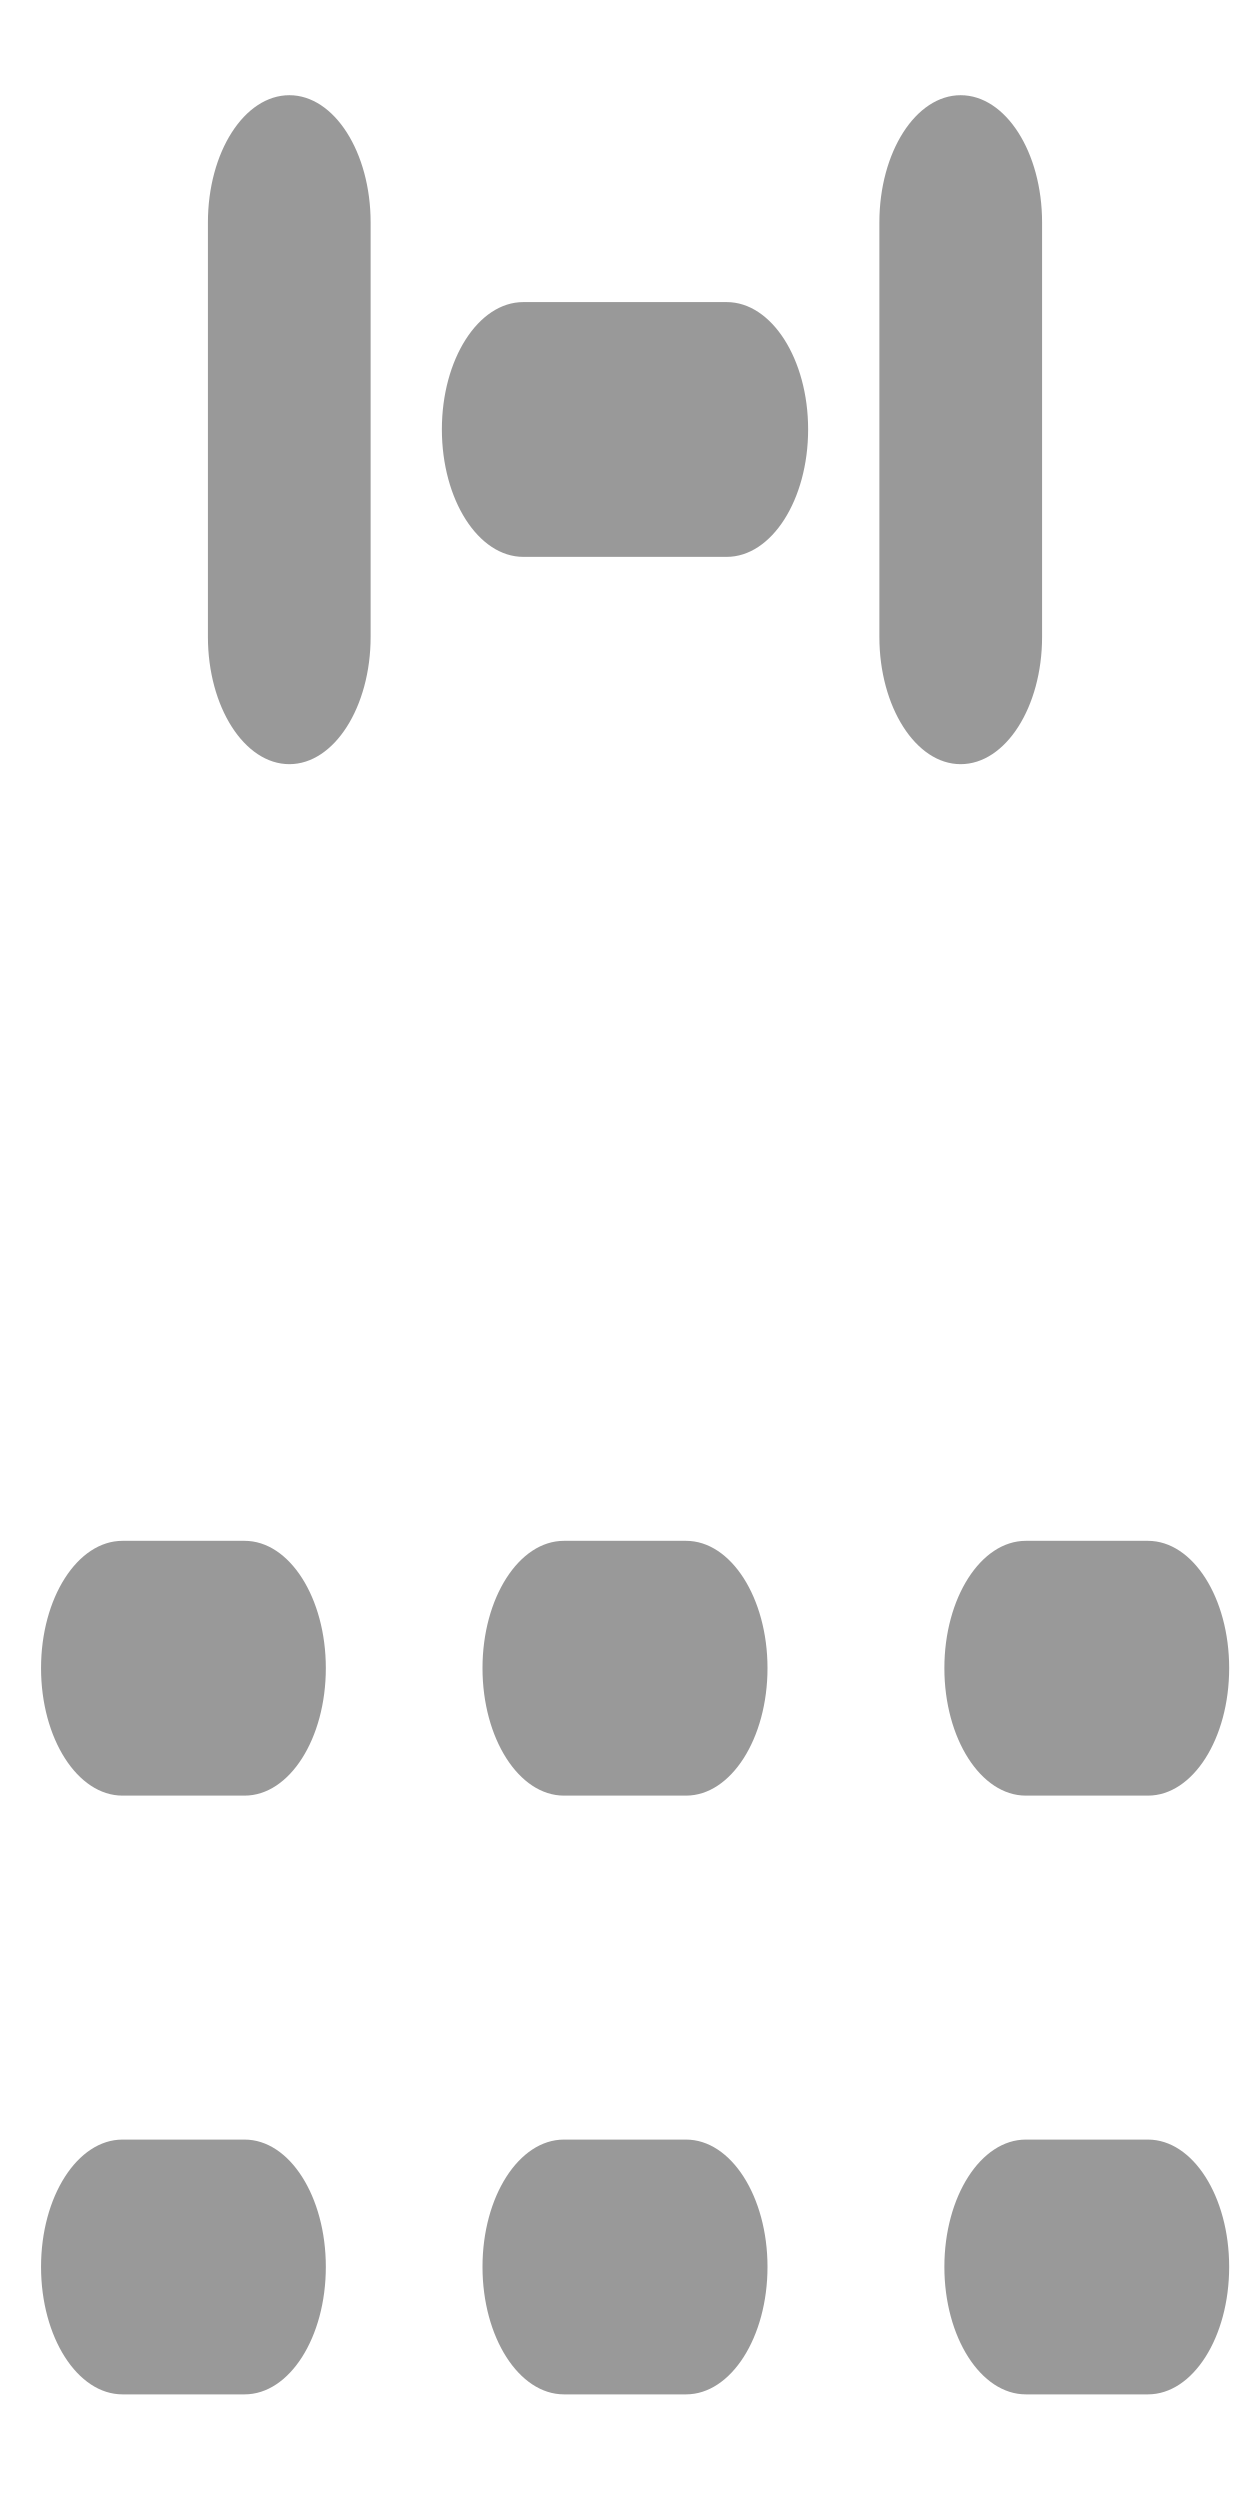
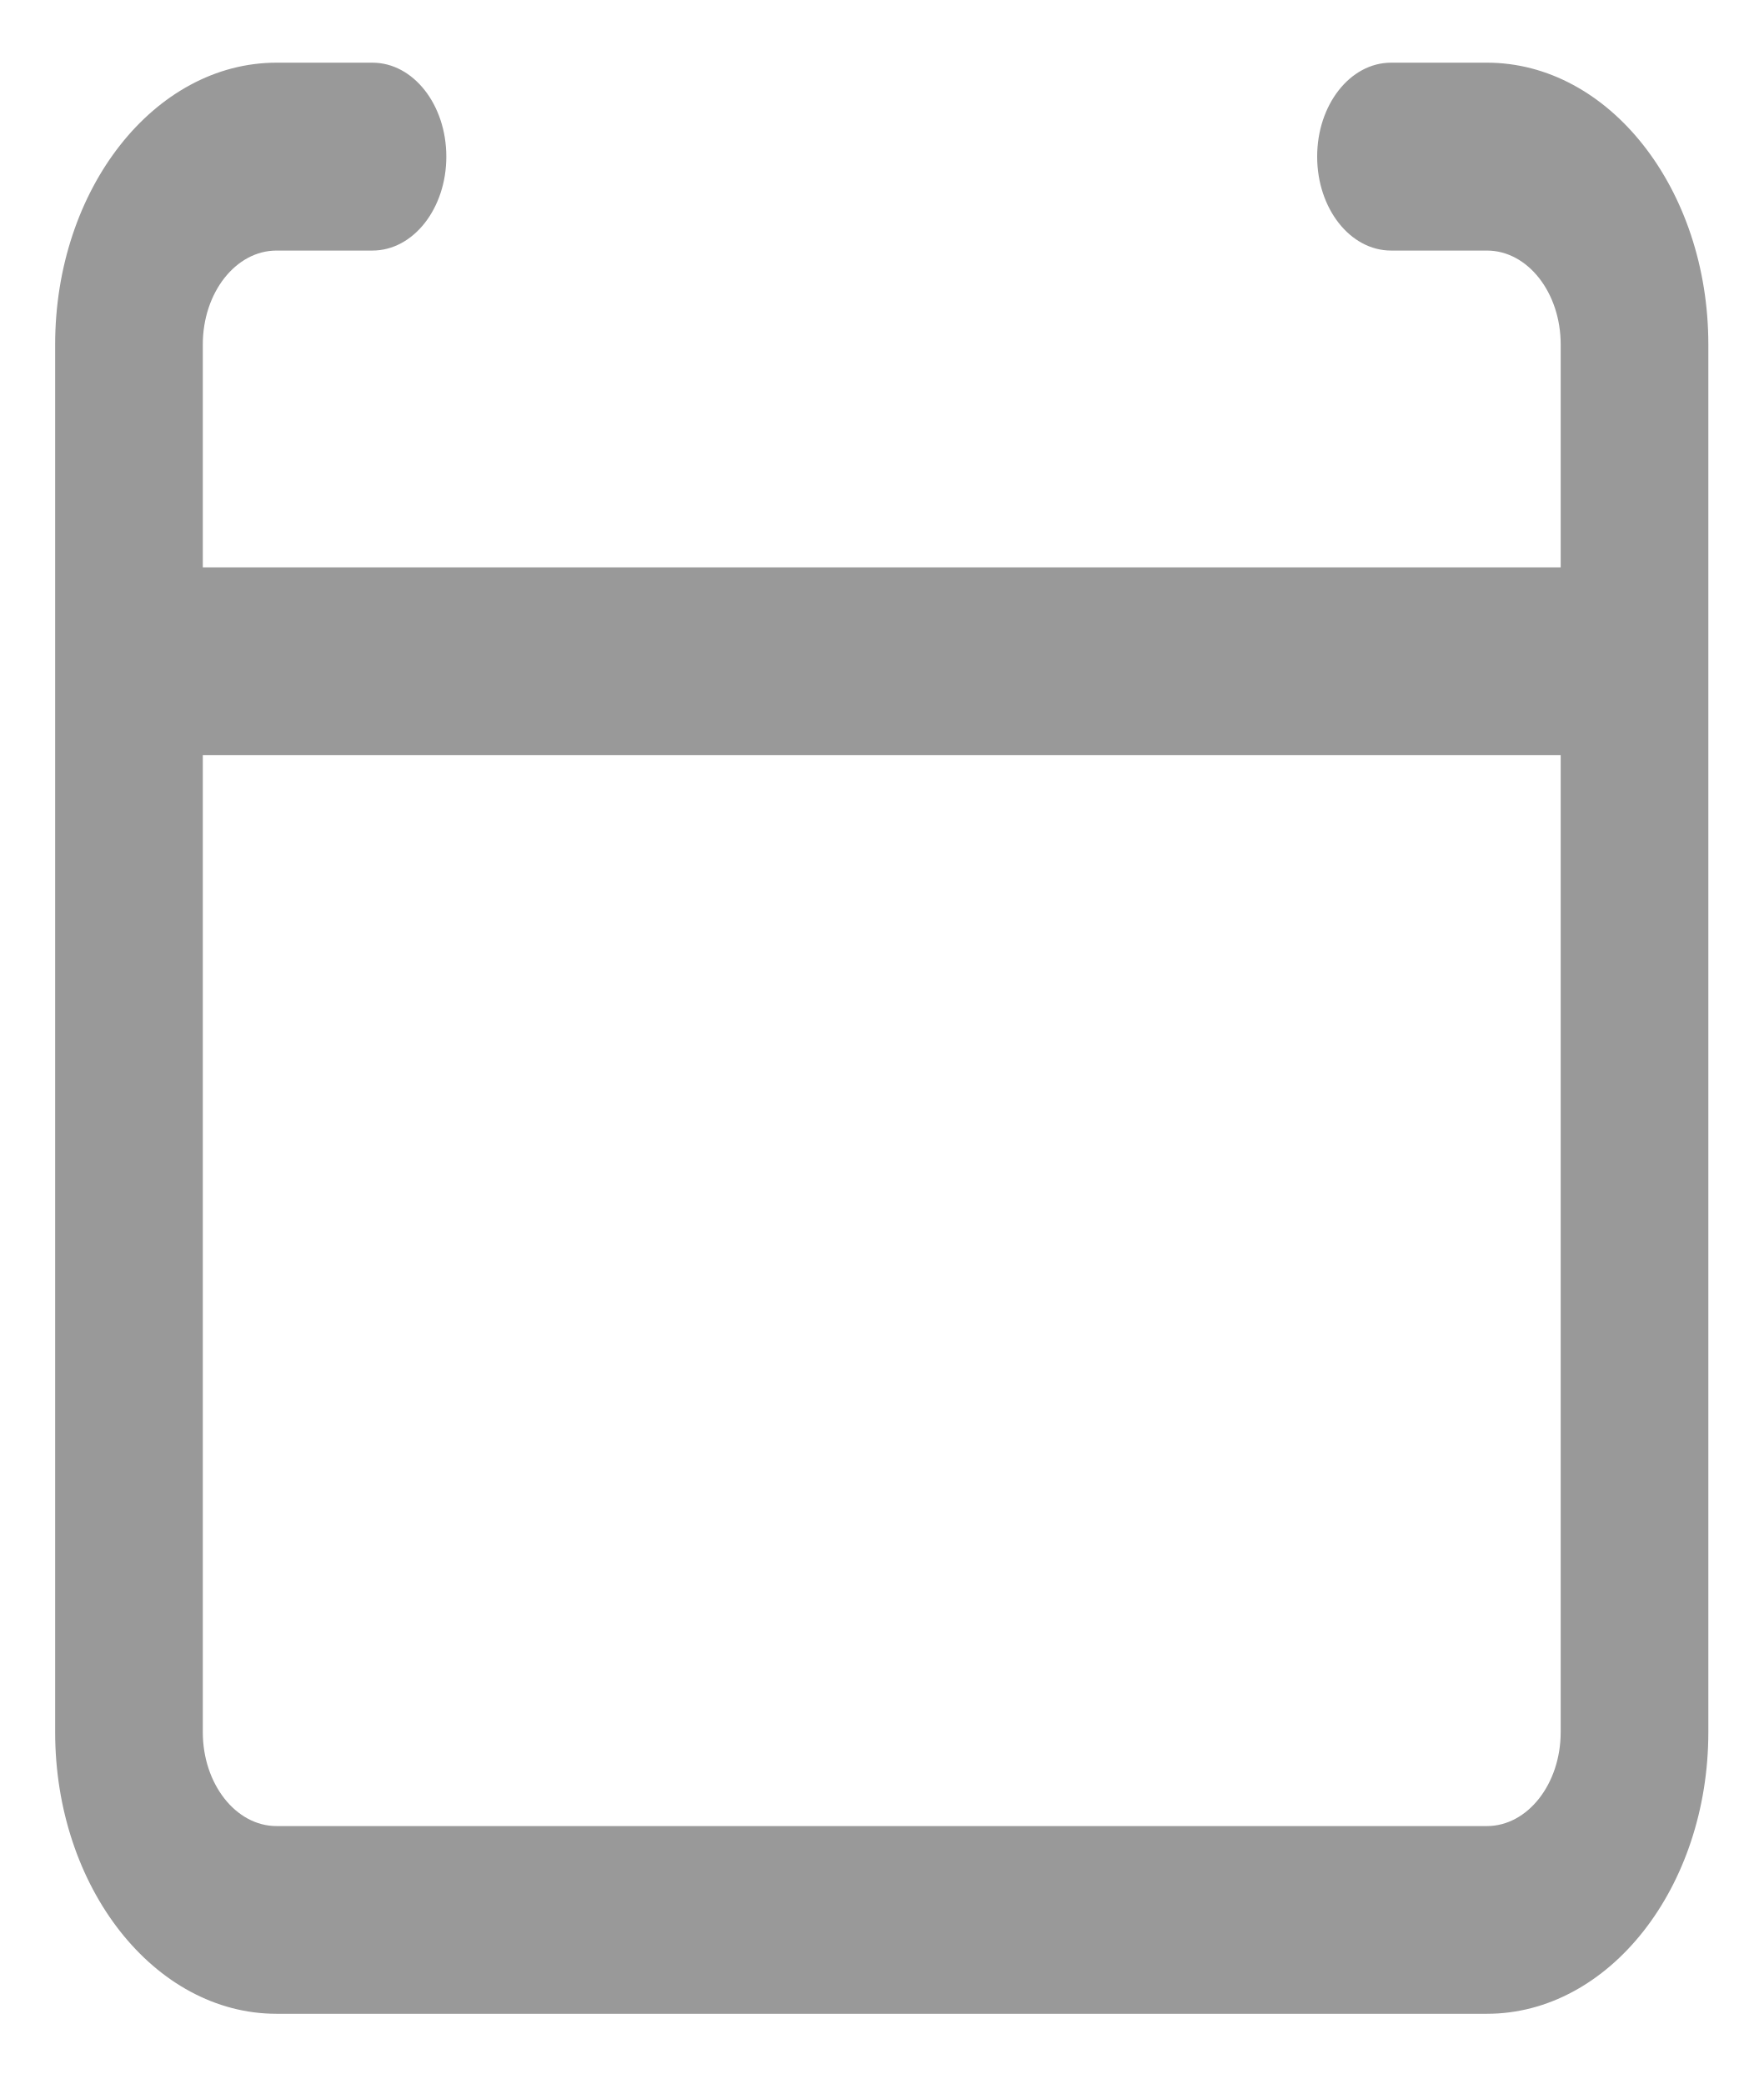
- <svg xmlns="http://www.w3.org/2000/svg" version="1.1" width="6px" height="12px">
-   <g transform="matrix(1 0 0 1 -1155 -1635 )">
-     <path d="M 1.564 8.007  C 1.564 7.67  1.39 7.396  1.174 7.396  L 0.588 7.396  C 0.372 7.396  0.197 7.67  0.197 8.007  C 0.197 8.345  0.372 8.619  0.588 8.619  L 1.174 8.619  C 1.39 8.619  1.564 8.345  1.564 8.007  Z M 0.998 3.057  C 0.998 3.393  1.173 3.668  1.389 3.668  C 1.604 3.668  1.779 3.394  1.779 3.057  L 1.779 1.068  C 1.779 0.73  1.604 0.457  1.389 0.457  C 1.173 0.457  0.998 0.73  0.998 1.068  L 0.998 3.057  Z M 2.121 2.061  C 2.121 2.399  2.296 2.673  2.512 2.673  L 3.488 2.673  C 3.704 2.673  3.879 2.399  3.879 2.061  C 3.879 1.724  3.704 1.45  3.488 1.45  L 2.512 1.45  C 2.296 1.45  2.121 1.724  2.121 2.061  Z M 4.221 3.057  C 4.221 3.393  4.396 3.668  4.611 3.668  C 4.827 3.668  5.002 3.394  5.002 3.057  L 5.002 1.068  C 5.002 0.73  4.827 0.457  4.611 0.457  C 4.396 0.457  4.221 0.73  4.221 1.068  L 4.221 3.057  Z M 3.684 8.007  C 3.684 7.67  3.509 7.396  3.293 7.396  L 2.707 7.396  C 2.491 7.396  2.316 7.67  2.316 8.007  C 2.316 8.345  2.491 8.619  2.707 8.619  L 3.293 8.619  C 3.509 8.619  3.684 8.345  3.684 8.007  Z M 5.9 8.007  C 5.9 7.67  5.726 7.396  5.51 7.396  L 4.924 7.396  C 4.708 7.396  4.533 7.67  4.533 8.007  C 4.533 8.345  4.708 8.619  4.924 8.619  L 5.51 8.619  C 5.726 8.619  5.9 8.345  5.9 8.007  Z M 1.564 10.881  C 1.564 10.543  1.39 10.27  1.174 10.27  L 0.588 10.27  C 0.372 10.27  0.197 10.543  0.197 10.881  C 0.197 11.219  0.372 11.493  0.588 11.493  L 1.174 11.493  C 1.39 11.493  1.564 11.219  1.564 10.881  Z M 3.684 10.881  C 3.684 10.543  3.509 10.27  3.293 10.27  L 2.707 10.27  C 2.491 10.27  2.316 10.543  2.316 10.881  C 2.316 11.219  2.491 11.493  2.707 11.493  L 3.293 11.493  C 3.509 11.493  3.684 11.219  3.684 10.881  Z M 5.9 10.881  C 5.9 10.543  5.726 10.27  5.51 10.27  L 4.924 10.27  C 4.708 10.27  4.533 10.543  4.533 10.881  C 4.533 11.219  4.708 11.493  4.924 11.493  L 5.51 11.493  C 5.726 11.493  5.9 11.219  5.9 10.881  Z " fill-rule="nonzero" fill="#999999" stroke="none" transform="matrix(1 0 0 1 1155 1635 )" />
+ <svg xmlns="http://www.w3.org/2000/svg" version="1.1" width="11px" height="13px">
+   <g transform="matrix(1 0 0 1 -1153 -1636 )">
+     <path d="M 10.656 2.149  C 10.656 1.179  10.037 0.391  9.275 0.391  L 8.677 0.391  C 8.422 0.391  8.216 0.653  8.216 0.977  C 8.216 1.301  8.422 1.563  8.677 1.563  L 9.275 1.563  C 9.529 1.563  9.735 1.825  9.735 2.149  L 9.735 3.539  L 1.265 3.539  L 1.265 2.149  C 1.265 1.825  1.471 1.563  1.725 1.563  L 2.323 1.563  C 2.578 1.563  2.784 1.301  2.784 0.977  C 2.784 0.653  2.578 0.391  2.323 0.391  L 1.725 0.391  C 0.963 0.391  0.344 1.179  0.344 2.149  L 0.344 10.805  C 0.344 11.774  0.963 12.562  1.725 12.562  L 9.275 12.562  C 10.037 12.562  10.656 11.774  10.656 10.805  L 10.656 2.149  Z M 9.735 10.805  C 9.735 11.128  9.529 11.391  9.275 11.391  L 1.725 11.391  C 1.471 11.391  1.265 11.128  1.265 10.805  L 1.265 4.711  L 9.735 4.711  L 9.735 10.805  Z " fill-rule="nonzero" fill="#999999" stroke="none" transform="matrix(1 0 0 1 1153 1636 )" />
  </g>
</svg>
